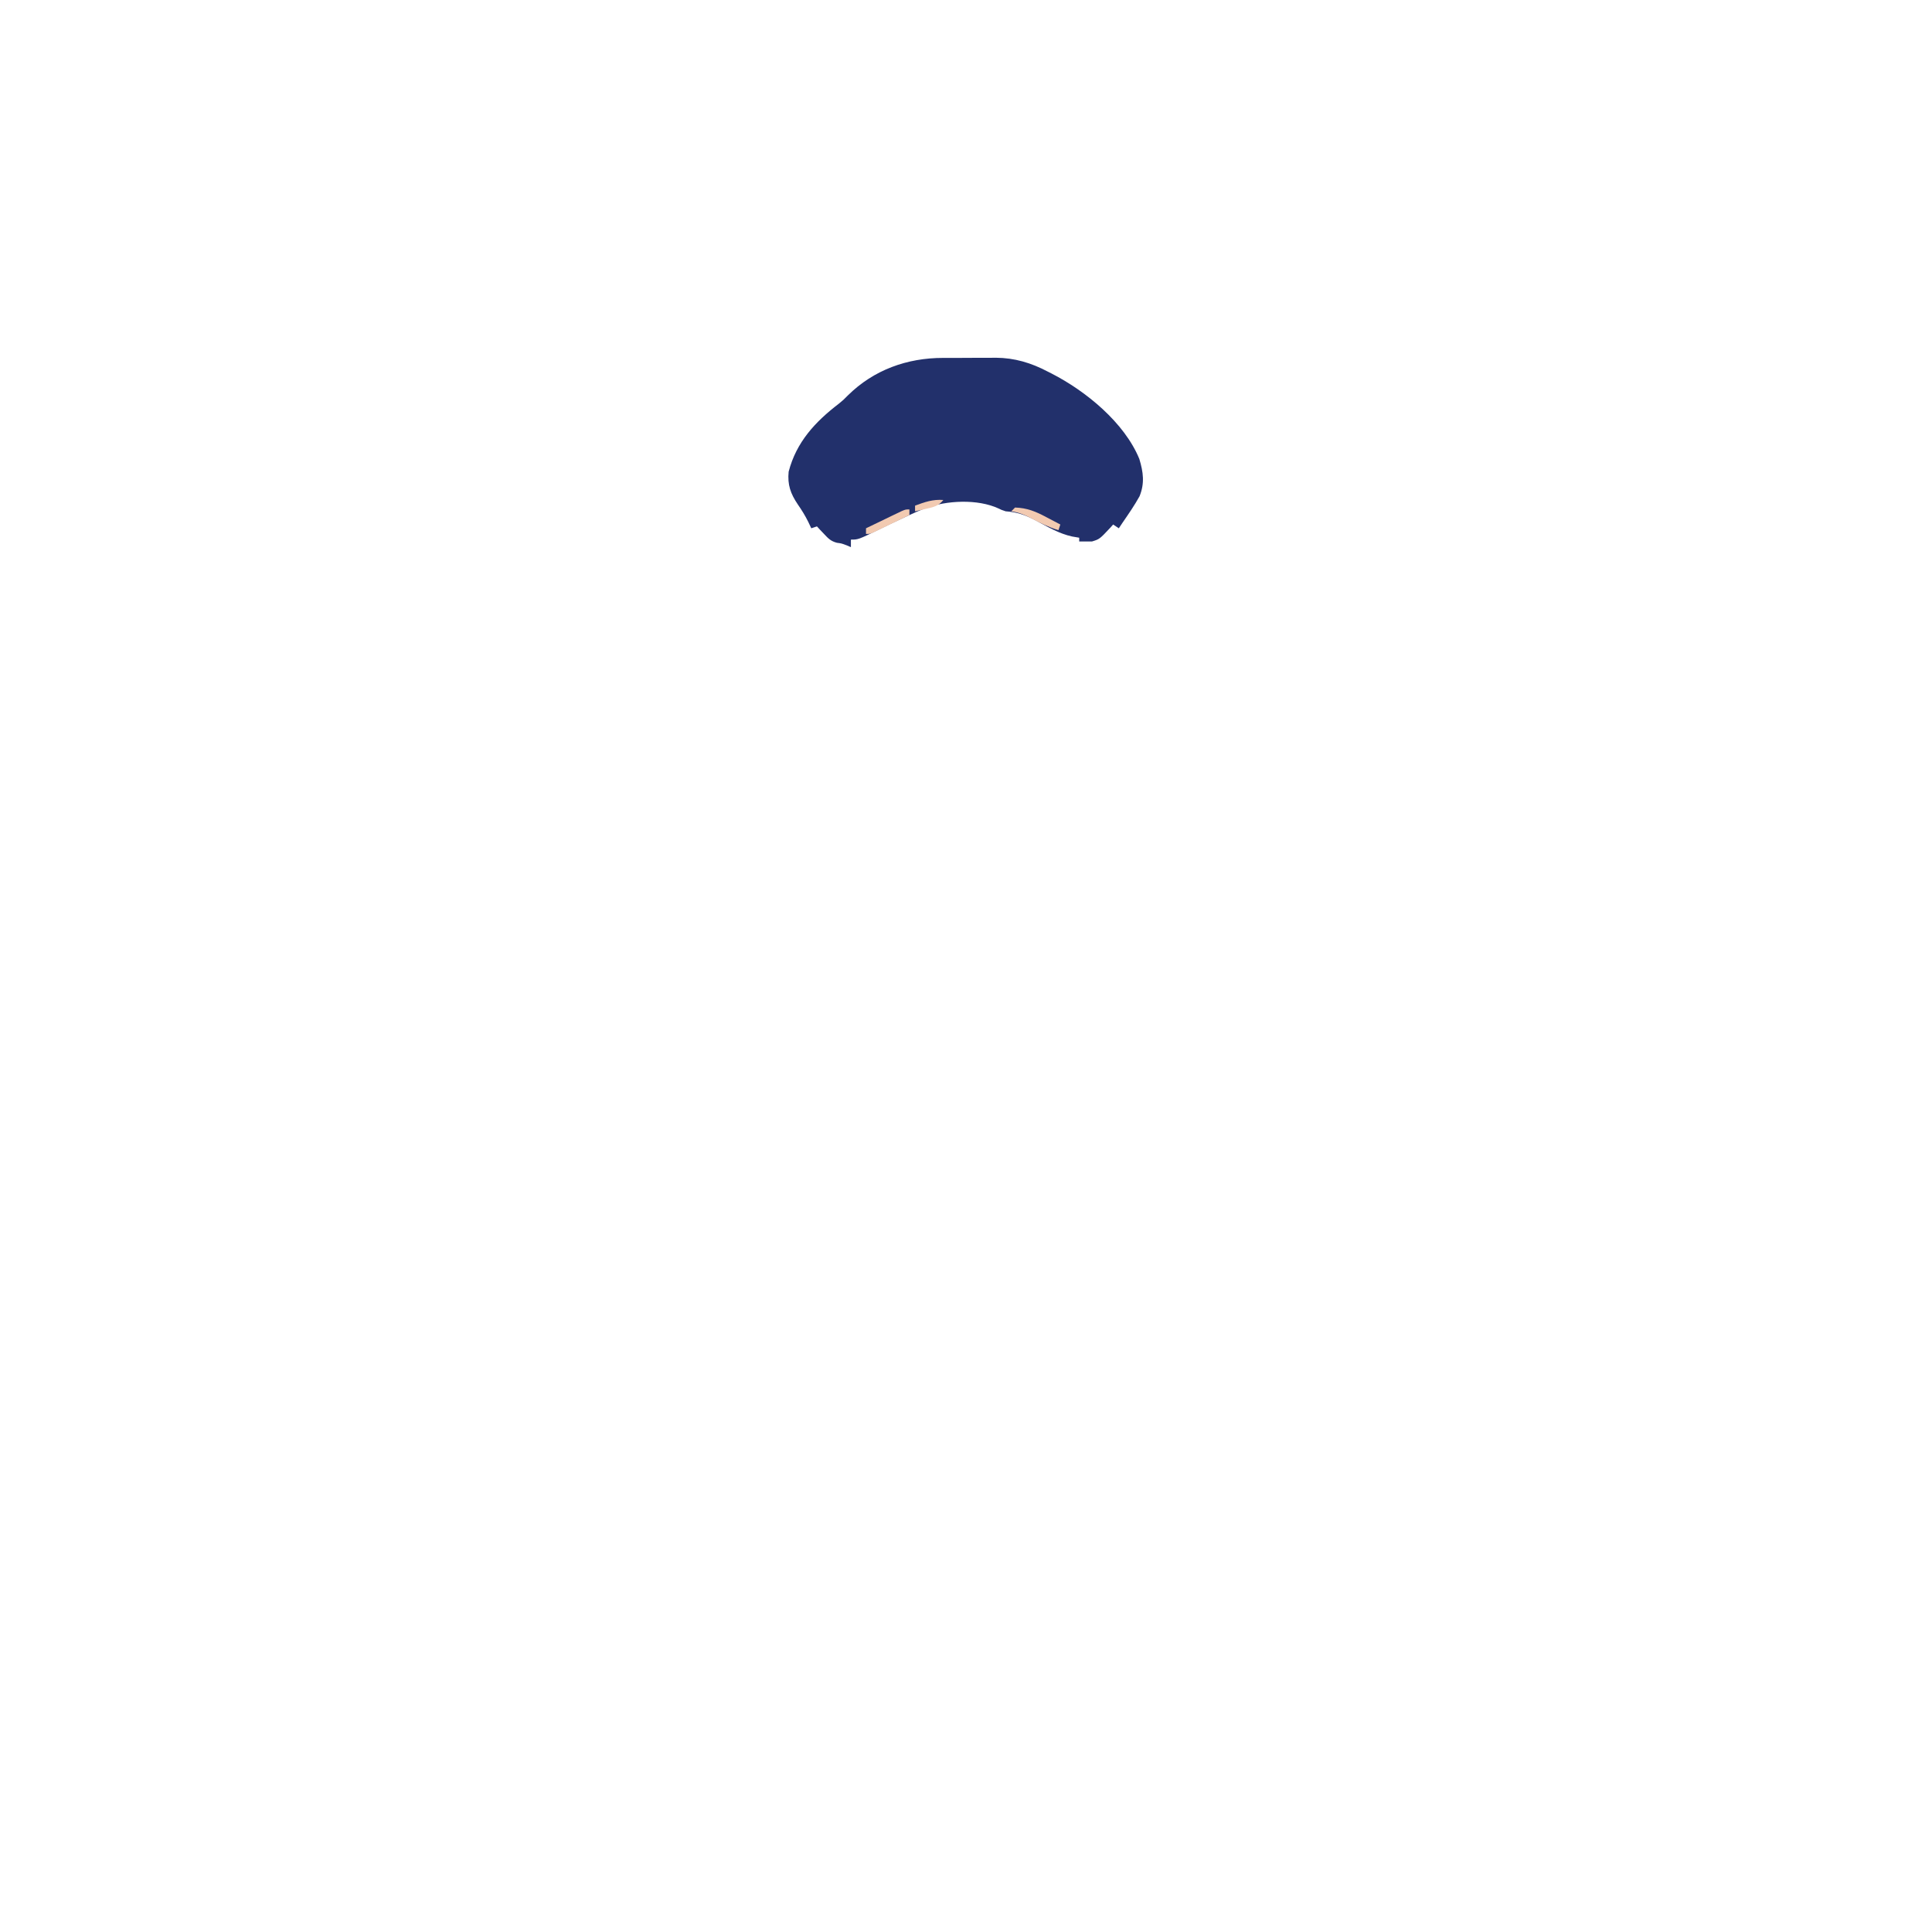
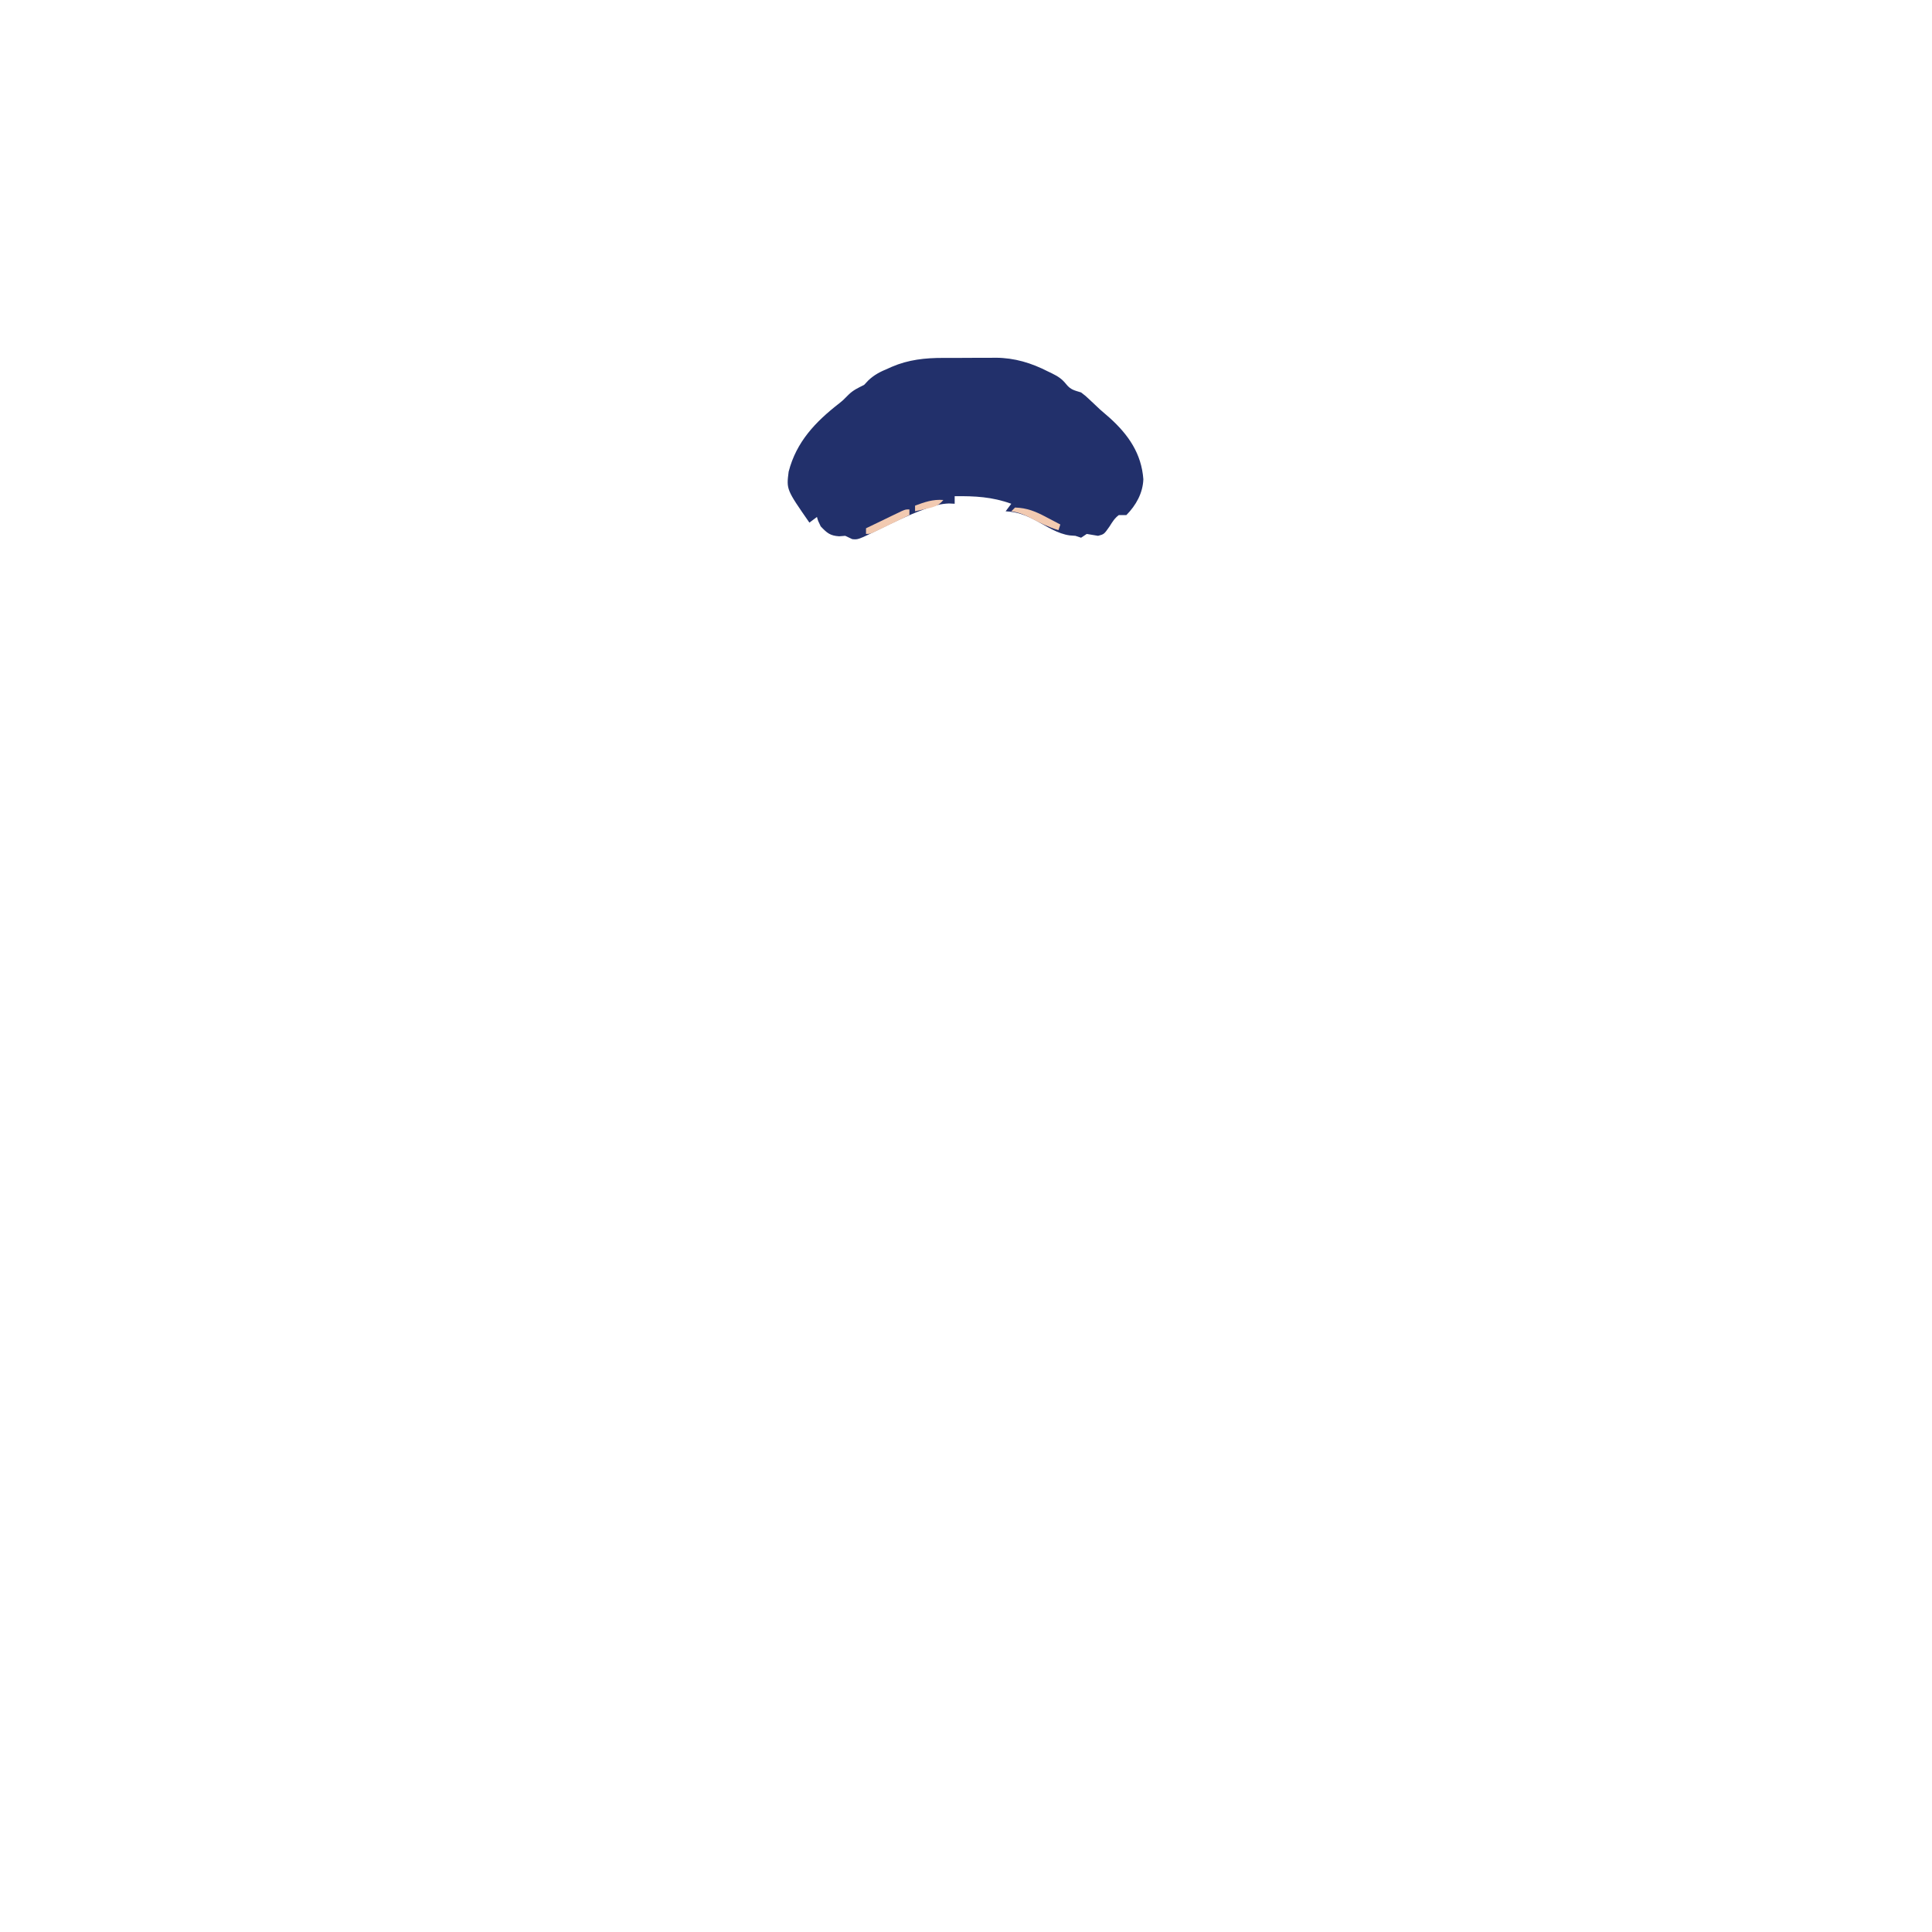
<svg xmlns="http://www.w3.org/2000/svg" viewBox="0 0 1024 1024" width="1024" height="1024">
-   <path fill="#22306B" d="M 499.87 189.7 C 500.37 189.7 500.37 189.7 502.91 189.69 C 505.02 189.68 507.12 189.68 509.23 189.69 C 512.42 189.69 515.62 189.66 518.81 189.64 C 520.87 189.64 522.93 189.64 524.99 189.64 C 525.93 189.63 526.87 189.62 527.84 189.61 C 537.79 189.68 546.55 192.33 555.31 196.94 C 555.97 197.27 556.64 197.61 557.32 197.95 C 575.6 207.32 595.95 223.97 603.87 243.25 C 605.99 250.32 606.77 256.08 604 263 C 601.31 267.86 598.15 272.43 595 277 C 594.34 277.99 593.68 278.98 593 280 C 592.01 279.34 591.02 278.68 590 278 C 589.49 278.57 588.98 279.13 588.46 279.72 C 582.79 285.76 582.79 285.76 578.75 287 C 576.5 287 574.25 287 572 287 C 572 286.34 572 285.68 572 285 C 571.37 284.89 571.37 284.89 568.19 284.35 C 561.24 282.81 555.3 279.25 549.08 275.9 C 543.52 273 539.25 271.45 533 271 C 530.83 270.28 530.83 270.28 529.25 269.5 C 518.09 264.35 501.75 265.2 490.37 269.38 C 487.53 270.49 484.77 271.72 482 273 C 481.12 273.4 480.25 273.8 479.35 274.22 C 474.76 276.34 470.21 278.5 465.68 280.73 C 454.89 286 454.89 286 451 286 C 451 287.32 451 288.64 451 290 C 450.28 289.69 449.56 289.38 448.81 289.06 C 446 288 446 288 443.59 287.69 C 440.31 286.82 438.99 285.4 436.69 282.94 C 435.99 282.2 435.29 281.47 434.57 280.72 C 434.05 280.15 433.53 279.58 433 279 C 432.5 279.17 432.5 279.17 430 280 C 429.46 278.87 428.93 277.73 428.37 276.56 C 426.76 273.31 424.94 270.36 422.87 267.38 C 419.02 261.69 417.32 256.95 418 250 C 422.1 234.27 432.05 223.59 444.6 213.96 C 447 212 447 212 449.43 209.54 C 463.13 196.01 480.86 189.68 499.87 189.7Z" />
+   <path fill="#22306B" d="M 499.87 189.7 C 500.37 189.7 500.37 189.7 502.91 189.69 C 505.02 189.68 507.12 189.68 509.23 189.69 C 512.42 189.69 515.62 189.66 518.81 189.64 C 520.87 189.64 522.93 189.64 524.99 189.64 C 525.93 189.63 526.87 189.62 527.84 189.61 C 537.8 189.68 546.62 192.37 555.44 196.88 C 556.12 197.2 556.8 197.53 557.5 197.86 C 560.79 199.52 562.76 200.71 565.1 203.63 C 567.48 206.6 569.42 206.89 573 208 C 575.42 209.85 575.42 209.85 577.75 212.06 C 578.61 212.87 579.46 213.67 580.35 214.5 C 580.78 214.92 580.78 214.92 583 217 C 584.73 218.5 586.46 220 588.19 221.5 C 598.09 230.44 605.01 240.44 606 254 C 605.74 261.32 602.11 267.84 597 273 C 595.68 273 594.36 273 593 273 C 590.72 274.71 589.6 276.63 588.06 279.06 C 585.19 283.16 585.19 283.16 582 284 C 580 283.67 578 283.34 576 283 C 575.01 283.66 574.02 284.32 573 285 C 572.01 284.67 571.02 284.34 570 284 C 569.5 283.96 569.5 283.96 566.99 283.78 C 560.53 282.91 554.83 278.99 549.18 275.95 C 543.64 273.06 539.26 271.3 533 271 C 533.99 269.68 534.98 268.36 536 267 C 525.85 263.34 516.76 262.87 506 263 C 506 263.99 506 264.98 506 266 C 506 266.33 506 266.66 506 267 C 505.5 266.98 505.5 266.98 502.98 266.85 C 498.75 267.01 495.3 267.93 491.37 269.38 C 490.66 269.63 489.94 269.89 489.2 270.16 C 481.12 273.17 473.41 276.94 465.68 280.73 C 454.73 286.08 454.73 286.08 451.69 285.75 C 450.44 285.2 449.22 284.61 448 284 C 446.93 284.08 445.85 284.17 444.75 284.25 C 439.92 283.93 438.3 282.46 435 279 C 433.62 276.19 433.62 276.19 433 274 C 431.68 274.99 430.36 275.98 429 277 C 416.79 259.43 416.79 259.43 418 250 C 422.09 234.15 432.2 223.59 444.75 213.82 C 447 212 447 212 449.75 209.19 C 452.29 206.71 454.84 205.58 458 204 C 458.73 203.22 459.46 202.44 460.21 201.64 C 463.49 198.54 466.57 197.04 470.69 195.31 C 471.01 195.17 471.01 195.17 472.68 194.42 C 481.51 190.62 490.34 189.69 499.87 189.7Z" />
  <path fill="#F2CAB1" d="M 538 269 C 544.36 269.21 548.95 271.09 554.5 274.06 C 555.23 274.44 555.95 274.82 556.7 275.21 C 558.47 276.13 560.24 277.06 562 278 C 561.67 278.99 561.34 279.98 561 281 C 555.72 279.39 550.98 277.05 546.12 274.48 C 542.76 272.74 539.76 271.52 536 271 C 536.66 270.34 537.32 269.68 538 269Z" />
  <path fill="#F2CAB1" d="M 482 270 C 482 270.99 482 271.98 482 273 C 478.54 274.67 475.09 276.34 471.62 278 C 470.64 278.48 469.66 278.95 468.64 279.45 C 468.17 279.67 468.17 279.67 465.79 280.81 C 464.92 281.23 464.05 281.65 463.15 282.08 C 461 283 461 283 459 283 C 459 282.01 459 281.02 459 280 C 462.46 278.33 465.91 276.66 469.38 275 C 469.87 274.76 469.87 274.76 472.36 273.55 C 472.83 273.33 472.83 273.33 475.21 272.19 C 476.08 271.77 476.95 271.35 477.85 270.92 C 480 270 480 270 482 270Z" />
  <path fill="#F2CAB1" d="M 500 265 C 497.41 268.24 494.77 268.79 490.81 269.69 C 489.73 269.94 488.64 270.19 487.52 270.45 C 486.69 270.63 485.86 270.81 485 271 C 485 270.01 485 269.02 485 268 C 490.1 266.09 494.46 264.57 500 265Z" />
</svg>
